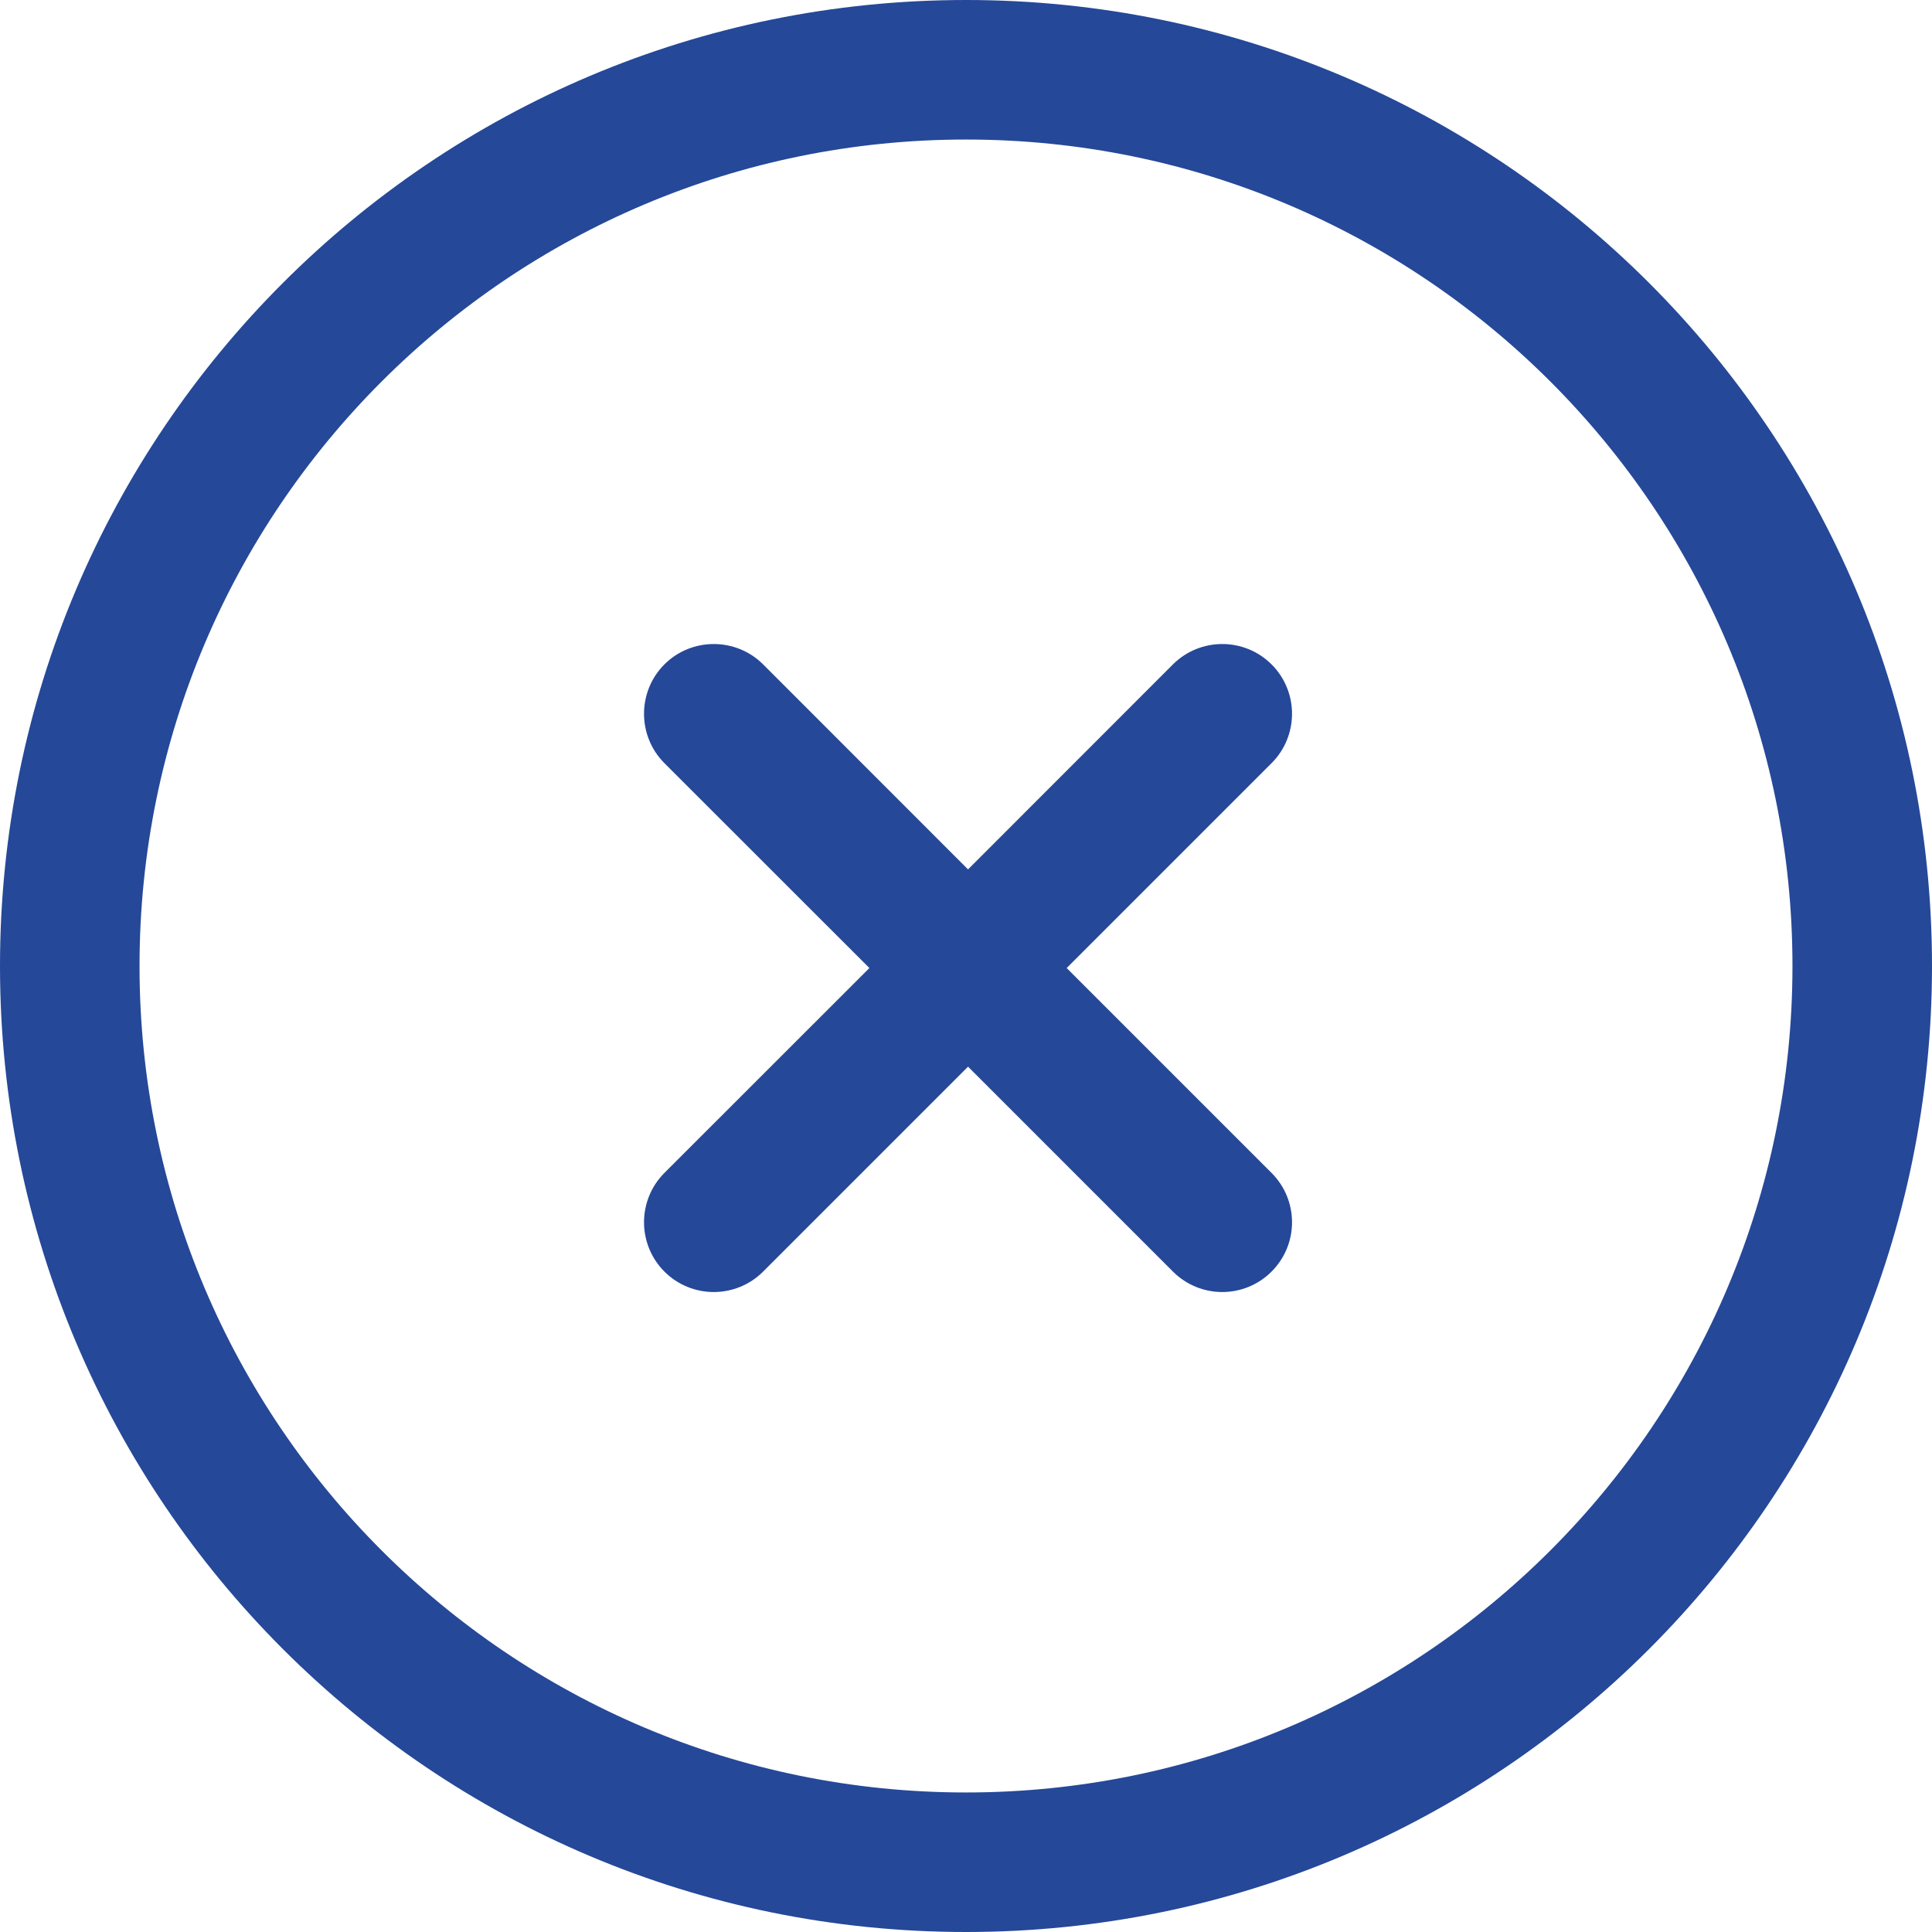
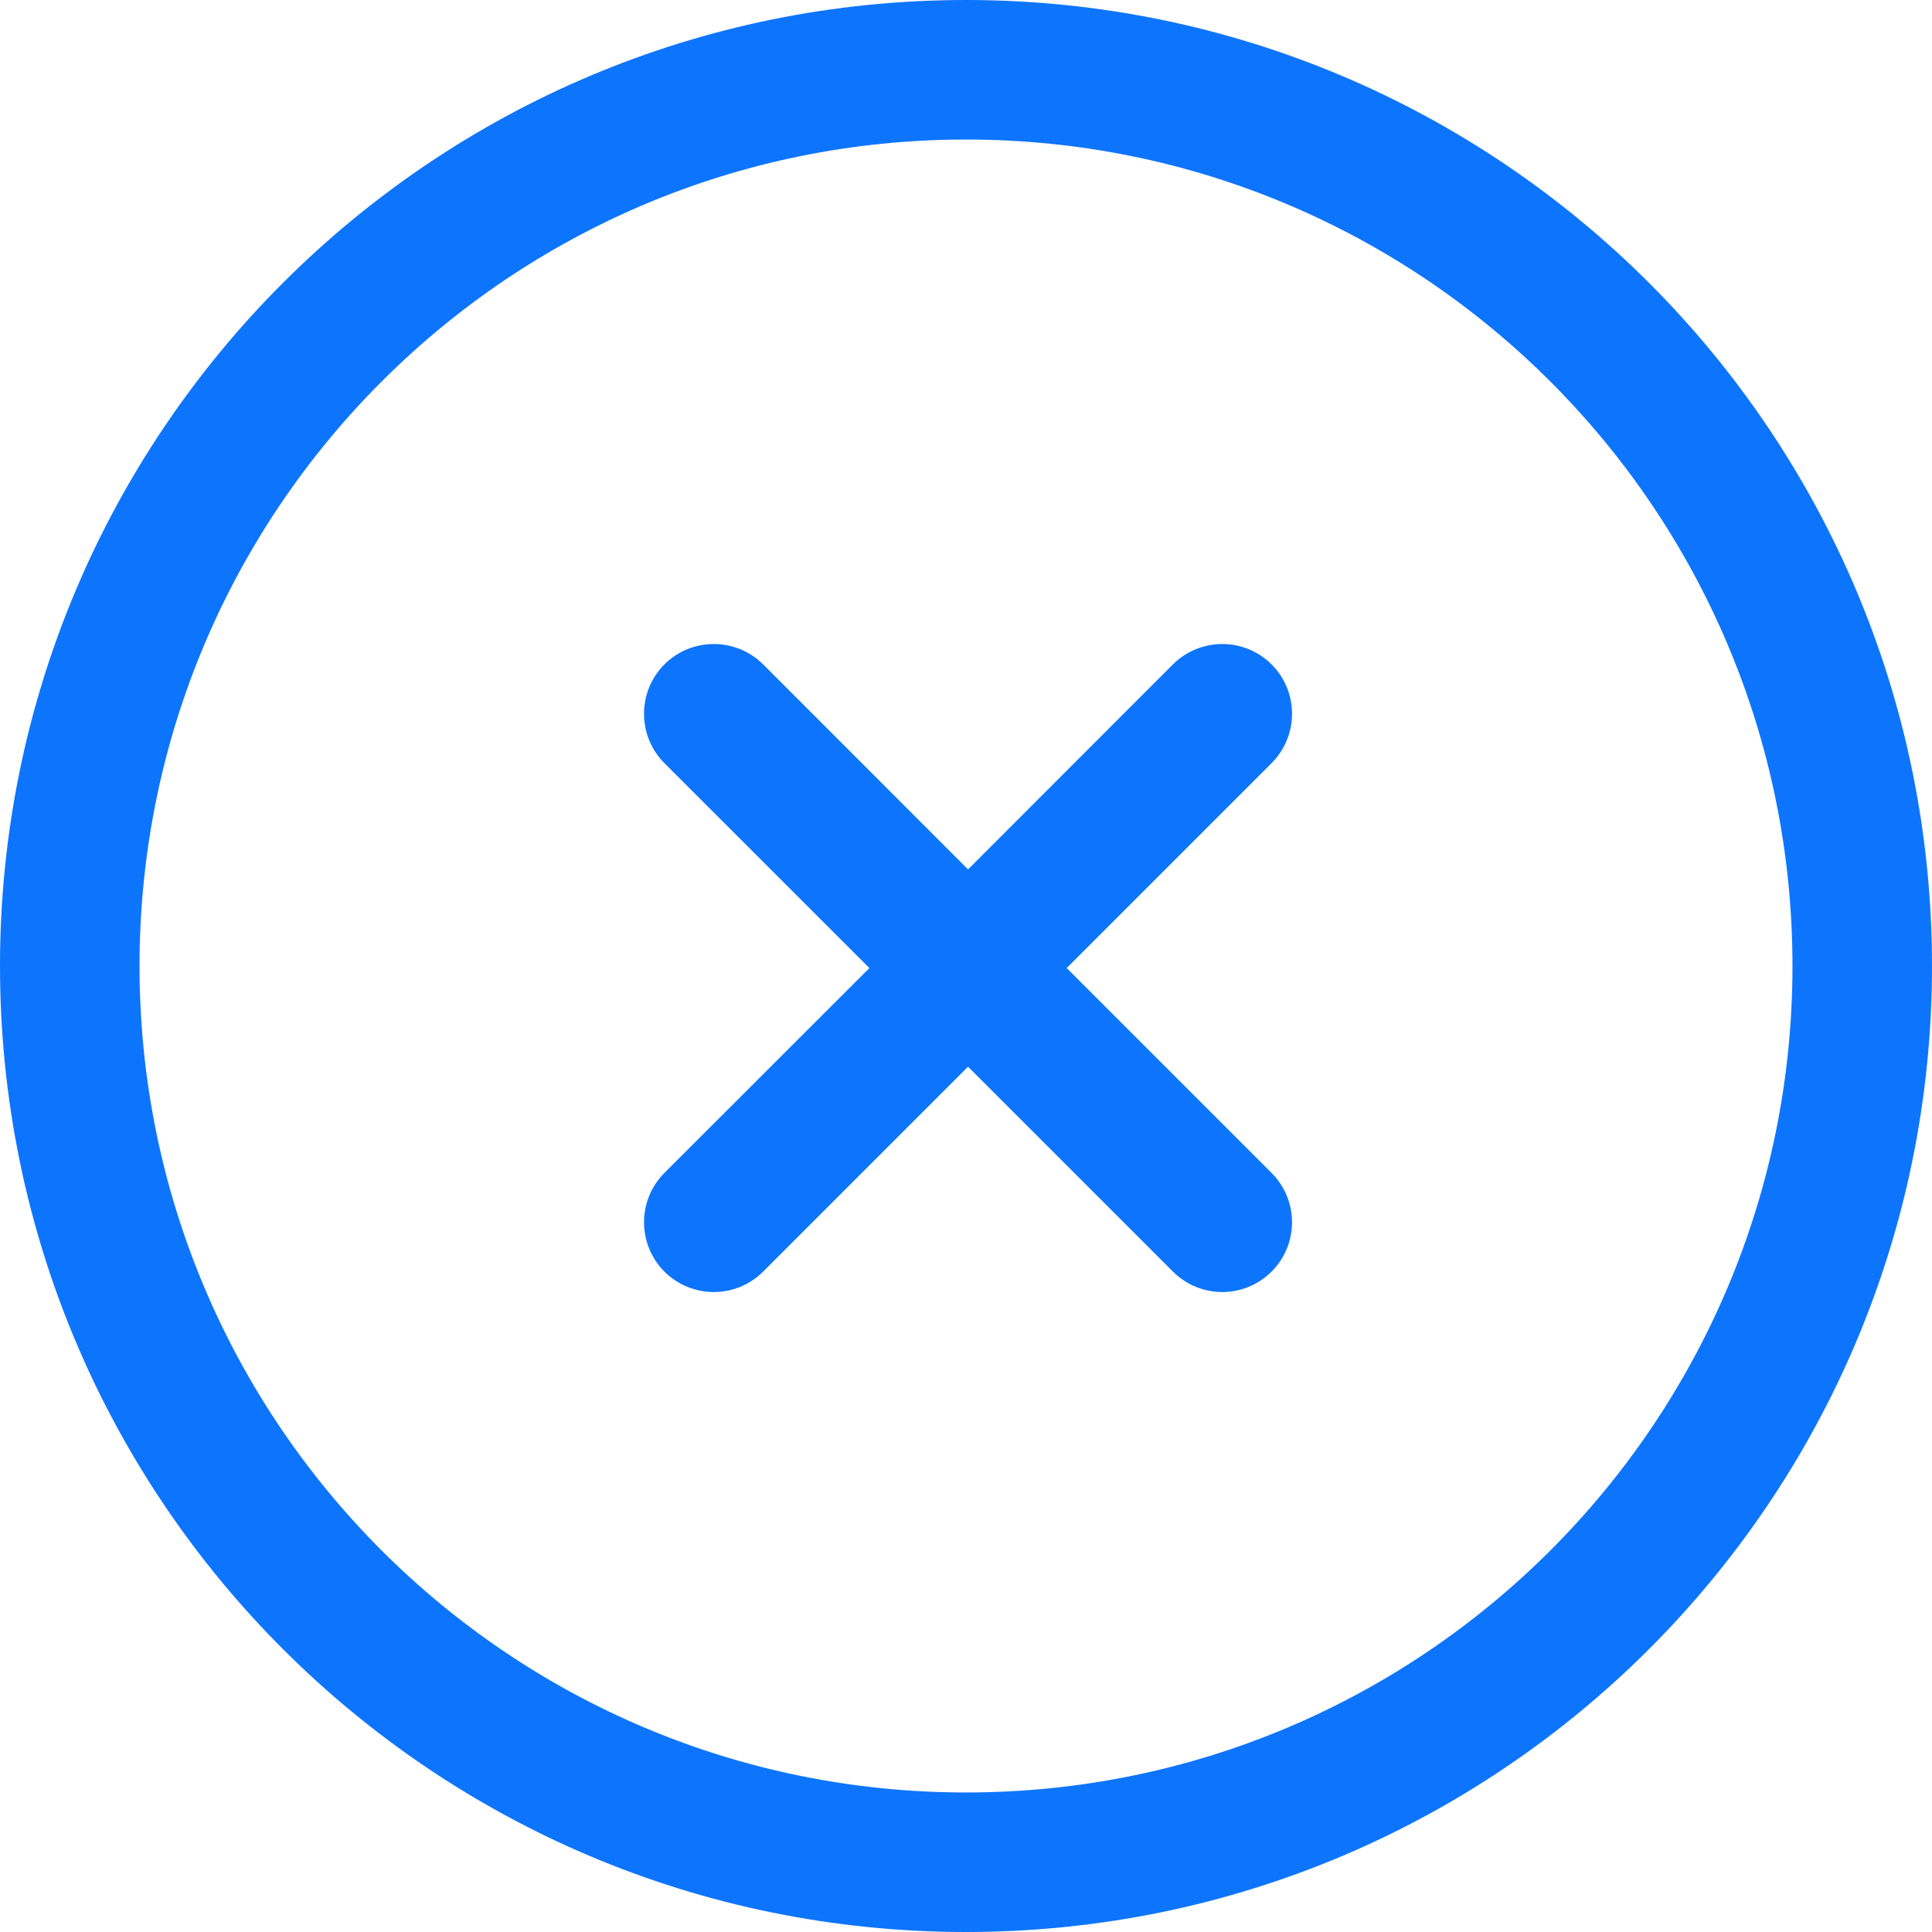
<svg xmlns="http://www.w3.org/2000/svg" width="18" height="18" viewBox="0 0 18 18" fill="none">
-   <path fill-rule="evenodd" clip-rule="evenodd" d="M16.7 9C16.7 13.253 13.253 16.7 9 16.7C4.747 16.7 1.3 13.253 1.3 9C1.3 4.747 4.747 1.3 9 1.3C13.253 1.3 16.7 4.747 16.7 9ZM9 18C13.971 18 18 13.971 18 9C18 4.029 13.971 0 9 0C4.029 0 0 4.029 0 9C0 13.971 4.029 18 9 18ZM11.847 11.847C12.101 11.593 12.101 11.182 11.847 10.928L9.938 9.019L11.847 7.11C12.101 6.856 12.101 6.444 11.847 6.19C11.593 5.937 11.182 5.937 10.928 6.19L9.019 8.1L7.11 6.19C6.856 5.937 6.444 5.937 6.19 6.19C5.937 6.444 5.937 6.856 6.19 7.11L8.1 9.019L6.19 10.928C5.937 11.182 5.937 11.593 6.19 11.847C6.444 12.101 6.856 12.101 7.11 11.847L9.019 9.938L10.928 11.847C11.182 12.101 11.593 12.101 11.847 11.847Z" fill="#254898" />
+   <path fill-rule="evenodd" clip-rule="evenodd" d="M16.7 9C16.7 13.253 13.253 16.7 9 16.7C4.747 16.7 1.3 13.253 1.3 9C1.3 4.747 4.747 1.3 9 1.3C13.253 1.3 16.7 4.747 16.7 9ZM9 18C13.971 18 18 13.971 18 9C18 4.029 13.971 0 9 0C4.029 0 0 4.029 0 9C0 13.971 4.029 18 9 18ZM11.847 11.847C12.101 11.593 12.101 11.182 11.847 10.928L9.938 9.019L11.847 7.11C12.101 6.856 12.101 6.444 11.847 6.19C11.593 5.937 11.182 5.937 10.928 6.19L9.019 8.1L7.11 6.19C6.856 5.937 6.444 5.937 6.19 6.19C5.937 6.444 5.937 6.856 6.19 7.11L8.1 9.019L6.19 10.928C5.937 11.182 5.937 11.593 6.19 11.847C6.444 12.101 6.856 12.101 7.11 11.847L9.019 9.938L10.928 11.847C11.182 12.101 11.593 12.101 11.847 11.847Z" fill="#0D75FD" />
</svg>
